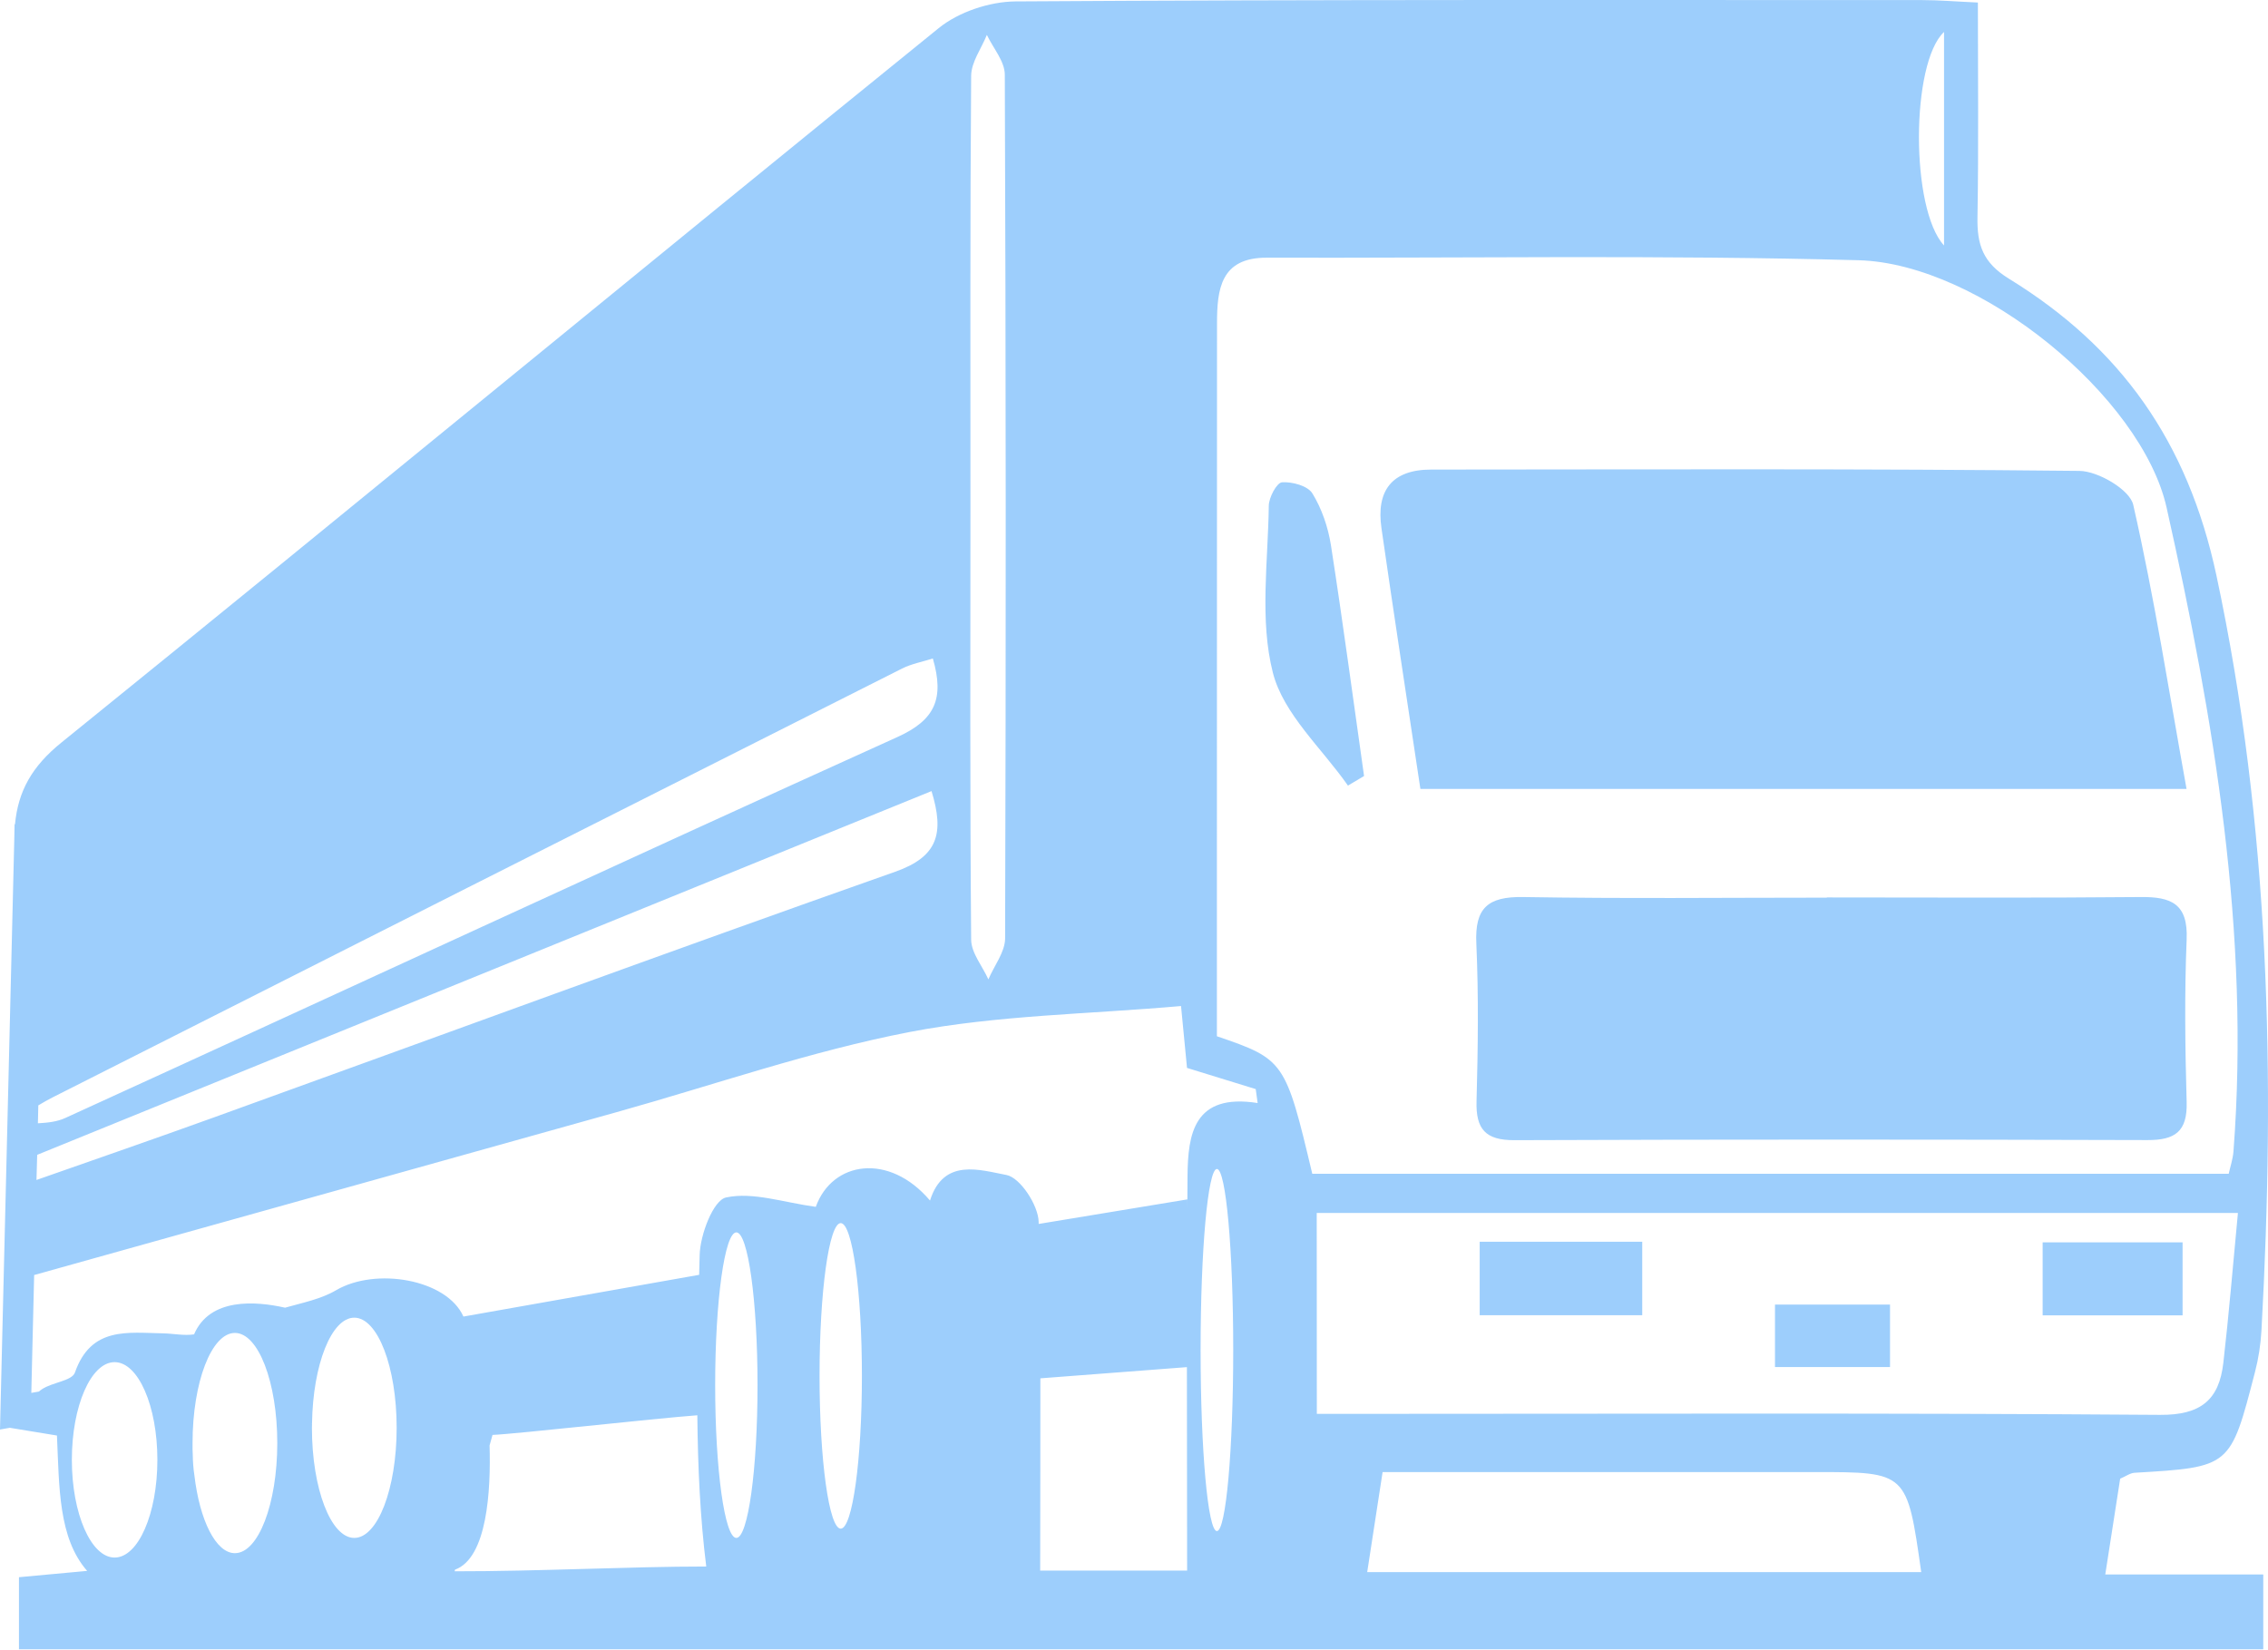
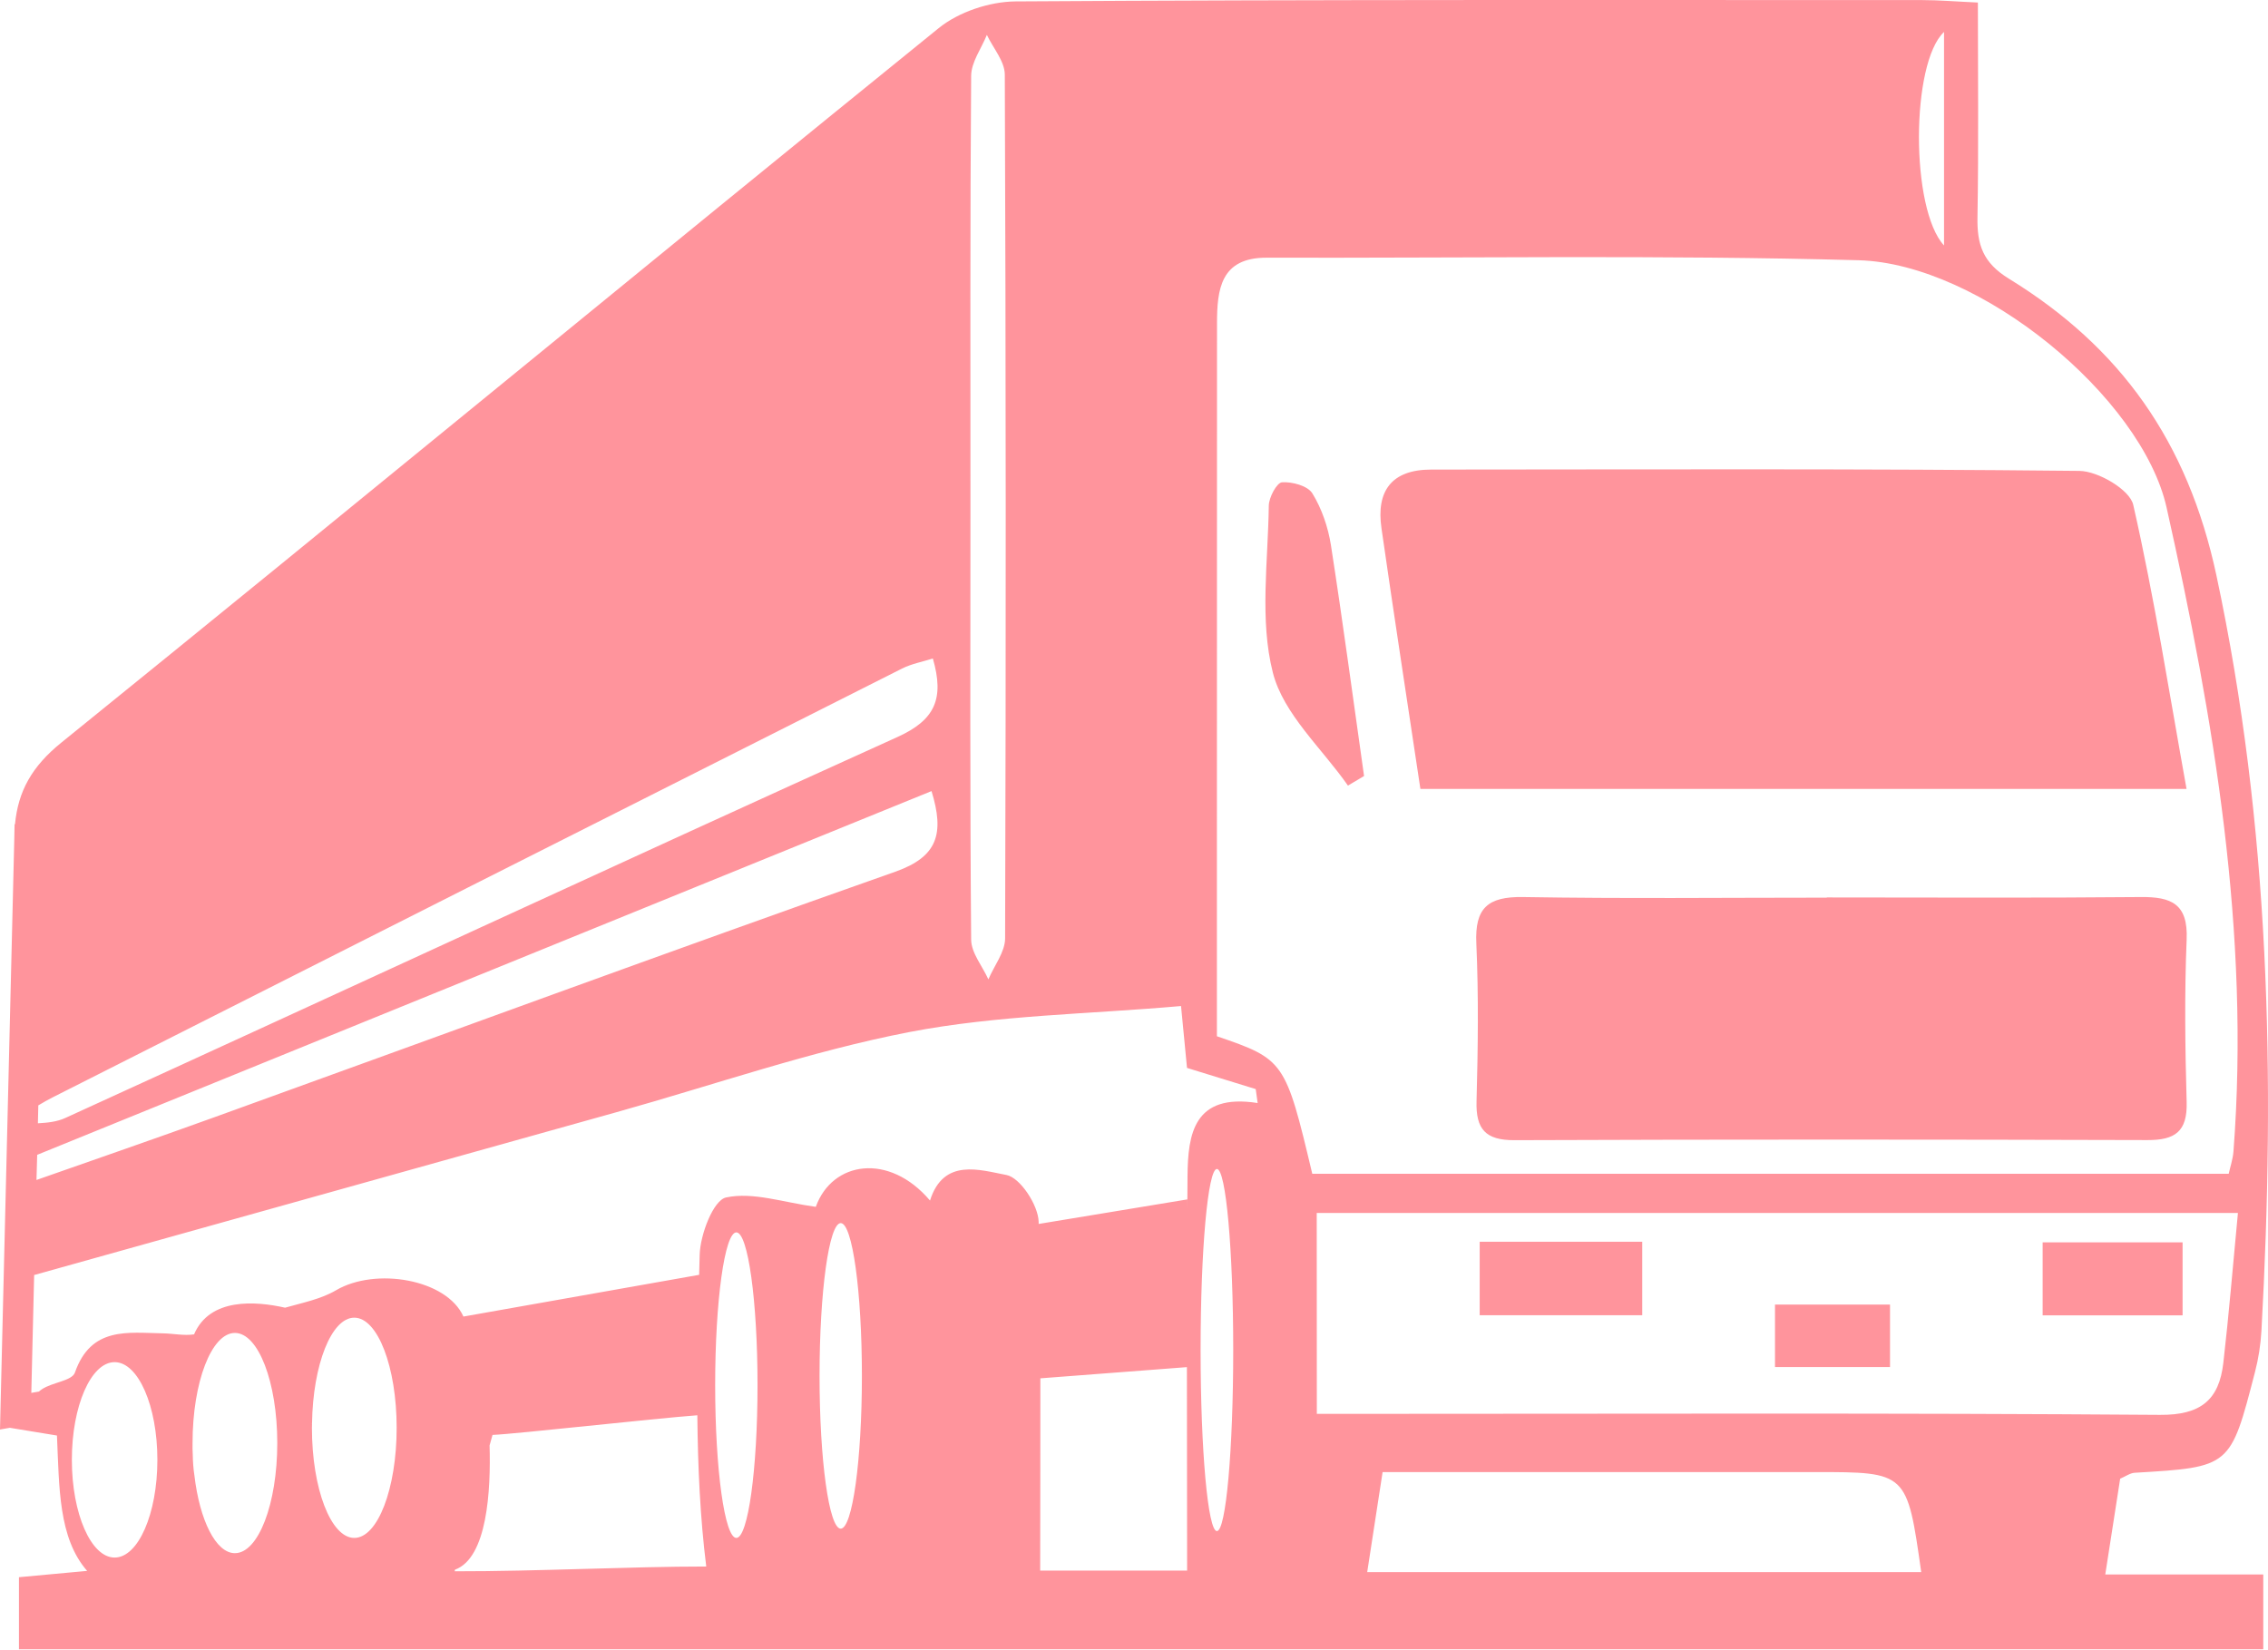
<svg xmlns="http://www.w3.org/2000/svg" width="176" height="128" viewBox="0 0 176 128" fill="none">
-   <path d="M111.059 36.444C127.825 36.437 144.6 36.365 161.367 36.547C162.821 36.563 165.275 38.008 165.542 39.178C167.186 46.397 168.326 53.727 169.679 61.231C149.578 61.231 130.09 61.231 110.225 61.231C109.179 54.264 108.157 47.637 107.205 41.002C106.781 38.103 107.992 36.444 111.059 36.444Z" fill="#9DCEFC" />
-   <path d="M118.176 69.62C126.032 69.754 133.897 69.667 141.761 69.667C141.761 69.659 141.761 69.659 141.761 69.651C149.885 69.651 158.008 69.699 166.132 69.62C168.499 69.596 169.805 70.149 169.687 72.913C169.514 77.116 169.569 81.334 169.687 85.544C169.75 87.826 168.782 88.49 166.643 88.482C150.27 88.435 133.889 88.427 117.515 88.49C115.282 88.498 114.519 87.637 114.582 85.465C114.692 81.389 114.747 77.297 114.566 73.229C114.433 70.457 115.471 69.58 118.176 69.62Z" fill="#9DCEFC" />
-   <path d="M99.483 37.432C100.269 37.377 101.48 37.7 101.842 38.293C102.573 39.478 103.061 40.915 103.281 42.305C104.209 48.269 105.003 54.256 105.853 60.228C105.436 60.473 105.019 60.725 104.602 60.97C102.581 58.072 99.593 55.417 98.775 52.203C97.737 48.119 98.405 43.585 98.46 39.249C98.468 38.601 99.082 37.463 99.483 37.432Z" fill="#9DCEFC" />
-   <path d="M114.826 96.373C119.159 96.373 123.17 96.373 127.44 96.373C127.44 98.34 127.44 100.196 127.44 102.076C123.06 102.076 119.057 102.076 114.826 102.076C114.826 100.157 114.826 98.498 114.826 96.373Z" fill="#9DCEFC" />
-   <path d="M158.512 96.42C162.318 96.42 165.77 96.42 169.372 96.42C169.372 98.395 169.372 100.125 169.372 102.084C165.653 102.084 162.208 102.084 158.512 102.084C158.512 99.888 158.512 98.15 158.512 96.42Z" fill="#9DCEFC" />
-   <path d="M137.742 101.247C140.857 101.247 143.758 101.247 146.668 101.247C146.668 102.992 146.668 104.469 146.668 106.097C143.578 106.097 140.786 106.097 137.742 106.097C137.742 104.398 137.742 102.921 137.742 101.247Z" fill="#9DCEFC" />
-   <path d="M0.763 110.812L0 110.946L1.109 65.094L1.125 64.304L1.132 63.972H1.164C1.408 61.405 2.469 59.485 4.766 57.629C27.517 39.225 50.095 20.607 72.839 2.187C74.396 0.923 76.794 0.126 78.808 0.11C102.267 -0.04 125.718 0.007 149.177 0.007C150.459 0.007 151.733 0.118 153.487 0.197C153.487 5.884 153.549 11.373 153.455 16.855C153.416 18.98 153.864 20.386 155.901 21.634C164.536 26.942 169.773 34.249 171.999 44.667C176.151 64.122 176.576 83.609 175.491 103.277C175.428 104.367 175.263 105.441 174.987 106.499C173.076 113.877 173.108 113.861 165.645 114.303C165.291 114.327 164.945 114.588 164.528 114.762C164.166 117.092 163.804 119.398 163.372 122.194H175.632V128H1.471V122.408C3.492 122.218 5.222 122.06 6.763 121.918C4.522 119.359 4.601 115.409 4.42 111.412C3.578 111.278 3.051 111.191 0.763 110.812ZM2.831 91.578C7.44 89.959 12.056 88.364 16.649 86.705C34.257 80.346 51.825 73.877 69.481 67.653C72.784 66.484 73.295 64.683 72.288 61.397C49.065 70.844 25.976 80.236 2.886 89.627L2.831 91.578ZM72.39 51.105C71.58 51.365 70.739 51.516 70 51.887C48.027 62.961 26.062 74.051 4.105 85.157C3.72 85.354 3.342 85.567 2.973 85.789L2.941 87.179C3.696 87.139 4.428 87.06 5.065 86.768C26.605 76.934 48.082 66.958 69.654 57.195C72.563 55.876 73.295 54.225 72.39 51.105ZM77.974 5.781C77.966 4.754 77.07 3.735 76.582 2.709C76.157 3.767 75.371 4.817 75.363 5.884C75.277 17.061 75.308 28.238 75.308 39.407C75.3 50.583 75.269 61.752 75.363 72.929C75.371 73.956 76.236 74.983 76.7 76.01C77.148 74.951 77.99 73.893 77.998 72.835C78.068 50.481 78.061 28.127 77.974 5.781ZM150.86 2.479C148.28 4.889 148.249 16.239 150.86 19.051C150.86 13.277 150.86 8.056 150.86 2.479ZM149.09 122.013C147.989 114.248 147.989 114.248 140.864 114.248C129.776 114.248 118.679 114.248 107.292 114.248C106.891 116.847 106.529 119.232 106.097 122.013C120.488 122.013 134.652 122.013 149.09 122.013ZM102.188 109.73C103.517 109.73 104.752 109.73 105.986 109.73C126.528 109.73 147.069 109.651 167.611 109.809C170.788 109.833 172.203 108.648 172.534 105.773C172.966 102.021 173.273 98.261 173.666 94.138C149.539 94.138 125.962 94.138 102.18 94.138C102.188 99.185 102.188 104.13 102.188 109.73ZM101.834 91.097C125.411 91.097 149.059 91.097 172.951 91.097C173.068 90.559 173.273 89.967 173.32 89.367C174.618 72.392 171.81 55.828 168.13 39.391C166.211 30.82 153.667 20.457 144.23 20.197C128.926 19.778 113.607 20.039 98.295 19.999C94.717 19.991 94.442 22.456 94.442 25.117C94.434 38.656 94.434 52.203 94.434 65.741C94.434 70.591 94.434 75.441 94.434 80.425C99.664 82.21 99.758 82.353 101.834 91.097ZM94.434 118.829C95.134 118.829 95.7 112.542 95.7 104.777C95.7 97.013 95.134 90.725 94.434 90.725C93.734 90.725 93.168 97.013 93.168 104.777C93.168 112.542 93.734 118.829 94.434 118.829ZM92.122 121.886C92.122 116.555 92.106 111.31 92.106 106.104L80.734 106.973C80.742 111.942 80.719 116.91 80.719 121.894H92.122V121.886ZM65.242 118.64C66.146 118.64 66.885 113.332 66.885 106.784C66.885 100.236 66.146 94.927 65.242 94.927C64.337 94.927 63.598 100.236 63.598 106.784C63.598 113.332 64.337 118.64 65.242 118.64ZM57.142 119.359C58.046 119.359 58.785 114.051 58.785 107.503C58.785 100.954 58.046 95.646 57.142 95.646C56.237 95.646 55.498 100.954 55.498 107.503C55.498 114.051 56.237 119.359 57.142 119.359ZM54.806 121.578C54.334 117.81 54.153 113.853 54.114 109.841C50.701 110.093 40.115 111.286 38.22 111.365C38.142 111.641 38.071 111.902 37.992 112.179C38.094 115.654 37.819 120.907 35.31 121.823C35.303 121.863 35.287 121.91 35.279 121.949C41.767 121.957 48.876 121.578 54.806 121.578ZM24.206 110.812C24.206 115.536 25.677 119.359 27.493 119.359C29.31 119.359 30.781 115.536 30.781 110.812C30.781 106.089 29.31 102.266 27.493 102.266C25.724 102.266 24.285 105.899 24.214 110.457C24.214 110.465 24.206 110.48 24.206 110.488C24.206 110.496 24.206 110.512 24.214 110.52C24.206 110.623 24.206 110.717 24.206 110.812ZM14.958 112.89C14.966 113.442 15.005 113.98 15.084 114.493C15.493 117.992 16.751 120.543 18.229 120.543C20.046 120.543 21.517 116.72 21.517 111.997C21.517 107.273 20.046 103.45 18.229 103.45C16.413 103.45 14.942 107.273 14.942 111.997C14.934 112.297 14.942 112.597 14.958 112.89ZM15.06 103.561C16.279 100.709 19.818 100.97 22.122 101.491C23.483 101.104 24.906 100.828 26.086 100.133C29.145 98.34 34.666 99.272 35.963 102.179L54.255 98.94C54.271 98.427 54.279 97.913 54.295 97.4C54.334 95.82 55.356 93.15 56.34 92.937C58.431 92.487 60.798 93.324 63.307 93.664C64.581 90.117 68.993 89.43 72.17 93.174C73.224 89.833 76.063 90.812 78.1 91.191C79.162 91.389 80.569 93.529 80.601 94.825C80.601 94.88 80.601 94.935 80.601 94.991L92.138 93.087V93.814C92.145 92.969 92.145 92.115 92.153 91.27C92.185 88.032 92.625 84.825 97.595 85.607C97.548 85.243 97.493 84.888 97.446 84.525C95.676 83.98 93.907 83.435 92.114 82.882C91.988 81.602 91.87 80.331 91.65 78.079C84.486 78.711 77.416 78.782 70.59 80.094C62.906 81.579 55.435 84.193 47.87 86.31C33.014 90.465 18.143 94.62 2.65 98.956L2.43 108.103L3.02 108C3.098 107.937 3.169 107.874 3.256 107.818C4.058 107.281 5.584 107.171 5.812 106.531C7.062 102.937 9.917 103.435 12.653 103.482C13.456 103.498 14.289 103.679 15.06 103.561ZM8.894 120.883C10.727 120.883 12.213 117.487 12.213 113.3C12.213 109.114 10.727 105.717 8.894 105.717C7.062 105.717 5.576 109.114 5.576 113.3C5.576 117.487 7.07 120.883 8.894 120.883Z" fill="#9DCEFC" />
+   <path d="M111.059 36.444C127.825 36.437 144.6 36.365 161.367 36.547C162.821 36.563 165.275 38.008 165.542 39.178C167.186 46.397 168.326 53.727 169.679 61.231C149.578 61.231 130.09 61.231 110.225 61.231C109.179 54.264 108.157 47.637 107.205 41.002C106.781 38.103 107.992 36.444 111.059 36.444Z" fill="#ff949c" />
+   <path d="M118.176 69.62C126.032 69.754 133.897 69.667 141.761 69.667C141.761 69.659 141.761 69.659 141.761 69.651C149.885 69.651 158.008 69.699 166.132 69.62C168.499 69.596 169.805 70.149 169.687 72.913C169.514 77.116 169.569 81.334 169.687 85.544C169.75 87.826 168.782 88.49 166.643 88.482C150.27 88.435 133.889 88.427 117.515 88.49C115.282 88.498 114.519 87.637 114.582 85.465C114.692 81.389 114.747 77.297 114.566 73.229C114.433 70.457 115.471 69.58 118.176 69.62Z" fill="#ff949c" />
+   <path d="M99.483 37.432C100.269 37.377 101.48 37.7 101.842 38.293C102.573 39.478 103.061 40.915 103.281 42.305C104.209 48.269 105.003 54.256 105.853 60.228C105.436 60.473 105.019 60.725 104.602 60.97C102.581 58.072 99.593 55.417 98.775 52.203C97.737 48.119 98.405 43.585 98.46 39.249C98.468 38.601 99.082 37.463 99.483 37.432Z" fill="#ff949c" />
+   <path d="M114.826 96.373C119.159 96.373 123.17 96.373 127.44 96.373C127.44 98.34 127.44 100.196 127.44 102.076C123.06 102.076 119.057 102.076 114.826 102.076C114.826 100.157 114.826 98.498 114.826 96.373Z" fill="#ff949c" />
+   <path d="M158.512 96.42C162.318 96.42 165.77 96.42 169.372 96.42C169.372 98.395 169.372 100.125 169.372 102.084C165.653 102.084 162.208 102.084 158.512 102.084C158.512 99.888 158.512 98.15 158.512 96.42Z" fill="#ff949c" />
+   <path d="M137.742 101.247C140.857 101.247 143.758 101.247 146.668 101.247C146.668 102.992 146.668 104.469 146.668 106.097C143.578 106.097 140.786 106.097 137.742 106.097C137.742 104.398 137.742 102.921 137.742 101.247Z" fill="#ff949c" />
+   <path d="M0.763 110.812L0 110.946L1.109 65.094L1.125 64.304L1.132 63.972H1.164C1.408 61.405 2.469 59.485 4.766 57.629C27.517 39.225 50.095 20.607 72.839 2.187C74.396 0.923 76.794 0.126 78.808 0.11C102.267 -0.04 125.718 0.007 149.177 0.007C150.459 0.007 151.733 0.118 153.487 0.197C153.487 5.884 153.549 11.373 153.455 16.855C153.416 18.98 153.864 20.386 155.901 21.634C164.536 26.942 169.773 34.249 171.999 44.667C176.151 64.122 176.576 83.609 175.491 103.277C175.428 104.367 175.263 105.441 174.987 106.499C173.076 113.877 173.108 113.861 165.645 114.303C165.291 114.327 164.945 114.588 164.528 114.762C164.166 117.092 163.804 119.398 163.372 122.194H175.632V128H1.471V122.408C3.492 122.218 5.222 122.06 6.763 121.918C4.522 119.359 4.601 115.409 4.42 111.412C3.578 111.278 3.051 111.191 0.763 110.812ZM2.831 91.578C7.44 89.959 12.056 88.364 16.649 86.705C34.257 80.346 51.825 73.877 69.481 67.653C72.784 66.484 73.295 64.683 72.288 61.397C49.065 70.844 25.976 80.236 2.886 89.627L2.831 91.578ZM72.39 51.105C71.58 51.365 70.739 51.516 70 51.887C48.027 62.961 26.062 74.051 4.105 85.157C3.72 85.354 3.342 85.567 2.973 85.789L2.941 87.179C3.696 87.139 4.428 87.06 5.065 86.768C26.605 76.934 48.082 66.958 69.654 57.195C72.563 55.876 73.295 54.225 72.39 51.105ZM77.974 5.781C77.966 4.754 77.07 3.735 76.582 2.709C76.157 3.767 75.371 4.817 75.363 5.884C75.277 17.061 75.308 28.238 75.308 39.407C75.3 50.583 75.269 61.752 75.363 72.929C75.371 73.956 76.236 74.983 76.7 76.01C77.148 74.951 77.99 73.893 77.998 72.835C78.068 50.481 78.061 28.127 77.974 5.781ZM150.86 2.479C148.28 4.889 148.249 16.239 150.86 19.051C150.86 13.277 150.86 8.056 150.86 2.479ZM149.09 122.013C147.989 114.248 147.989 114.248 140.864 114.248C129.776 114.248 118.679 114.248 107.292 114.248C106.891 116.847 106.529 119.232 106.097 122.013C120.488 122.013 134.652 122.013 149.09 122.013ZM102.188 109.73C103.517 109.73 104.752 109.73 105.986 109.73C126.528 109.73 147.069 109.651 167.611 109.809C170.788 109.833 172.203 108.648 172.534 105.773C172.966 102.021 173.273 98.261 173.666 94.138C149.539 94.138 125.962 94.138 102.18 94.138C102.188 99.185 102.188 104.13 102.188 109.73ZM101.834 91.097C125.411 91.097 149.059 91.097 172.951 91.097C173.068 90.559 173.273 89.967 173.32 89.367C174.618 72.392 171.81 55.828 168.13 39.391C166.211 30.82 153.667 20.457 144.23 20.197C128.926 19.778 113.607 20.039 98.295 19.999C94.717 19.991 94.442 22.456 94.442 25.117C94.434 38.656 94.434 52.203 94.434 65.741C94.434 70.591 94.434 75.441 94.434 80.425C99.664 82.21 99.758 82.353 101.834 91.097ZM94.434 118.829C95.134 118.829 95.7 112.542 95.7 104.777C95.7 97.013 95.134 90.725 94.434 90.725C93.734 90.725 93.168 97.013 93.168 104.777C93.168 112.542 93.734 118.829 94.434 118.829ZM92.122 121.886C92.122 116.555 92.106 111.31 92.106 106.104L80.734 106.973C80.742 111.942 80.719 116.91 80.719 121.894H92.122V121.886ZM65.242 118.64C66.146 118.64 66.885 113.332 66.885 106.784C66.885 100.236 66.146 94.927 65.242 94.927C64.337 94.927 63.598 100.236 63.598 106.784C63.598 113.332 64.337 118.64 65.242 118.64ZM57.142 119.359C58.046 119.359 58.785 114.051 58.785 107.503C58.785 100.954 58.046 95.646 57.142 95.646C56.237 95.646 55.498 100.954 55.498 107.503C55.498 114.051 56.237 119.359 57.142 119.359ZM54.806 121.578C54.334 117.81 54.153 113.853 54.114 109.841C50.701 110.093 40.115 111.286 38.22 111.365C38.142 111.641 38.071 111.902 37.992 112.179C38.094 115.654 37.819 120.907 35.31 121.823C35.303 121.863 35.287 121.91 35.279 121.949C41.767 121.957 48.876 121.578 54.806 121.578ZM24.206 110.812C24.206 115.536 25.677 119.359 27.493 119.359C29.31 119.359 30.781 115.536 30.781 110.812C30.781 106.089 29.31 102.266 27.493 102.266C25.724 102.266 24.285 105.899 24.214 110.457C24.214 110.465 24.206 110.48 24.206 110.488C24.206 110.496 24.206 110.512 24.214 110.52C24.206 110.623 24.206 110.717 24.206 110.812ZM14.958 112.89C14.966 113.442 15.005 113.98 15.084 114.493C15.493 117.992 16.751 120.543 18.229 120.543C20.046 120.543 21.517 116.72 21.517 111.997C21.517 107.273 20.046 103.45 18.229 103.45C16.413 103.45 14.942 107.273 14.942 111.997C14.934 112.297 14.942 112.597 14.958 112.89ZM15.06 103.561C16.279 100.709 19.818 100.97 22.122 101.491C23.483 101.104 24.906 100.828 26.086 100.133C29.145 98.34 34.666 99.272 35.963 102.179L54.255 98.94C54.271 98.427 54.279 97.913 54.295 97.4C54.334 95.82 55.356 93.15 56.34 92.937C58.431 92.487 60.798 93.324 63.307 93.664C64.581 90.117 68.993 89.43 72.17 93.174C73.224 89.833 76.063 90.812 78.1 91.191C79.162 91.389 80.569 93.529 80.601 94.825C80.601 94.88 80.601 94.935 80.601 94.991L92.138 93.087V93.814C92.145 92.969 92.145 92.115 92.153 91.27C92.185 88.032 92.625 84.825 97.595 85.607C97.548 85.243 97.493 84.888 97.446 84.525C95.676 83.98 93.907 83.435 92.114 82.882C91.988 81.602 91.87 80.331 91.65 78.079C84.486 78.711 77.416 78.782 70.59 80.094C62.906 81.579 55.435 84.193 47.87 86.31C33.014 90.465 18.143 94.62 2.65 98.956L2.43 108.103L3.02 108C3.098 107.937 3.169 107.874 3.256 107.818C4.058 107.281 5.584 107.171 5.812 106.531C7.062 102.937 9.917 103.435 12.653 103.482C13.456 103.498 14.289 103.679 15.06 103.561ZM8.894 120.883C10.727 120.883 12.213 117.487 12.213 113.3C12.213 109.114 10.727 105.717 8.894 105.717C7.062 105.717 5.576 109.114 5.576 113.3C5.576 117.487 7.07 120.883 8.894 120.883Z" fill="#ff949c" />
</svg>
